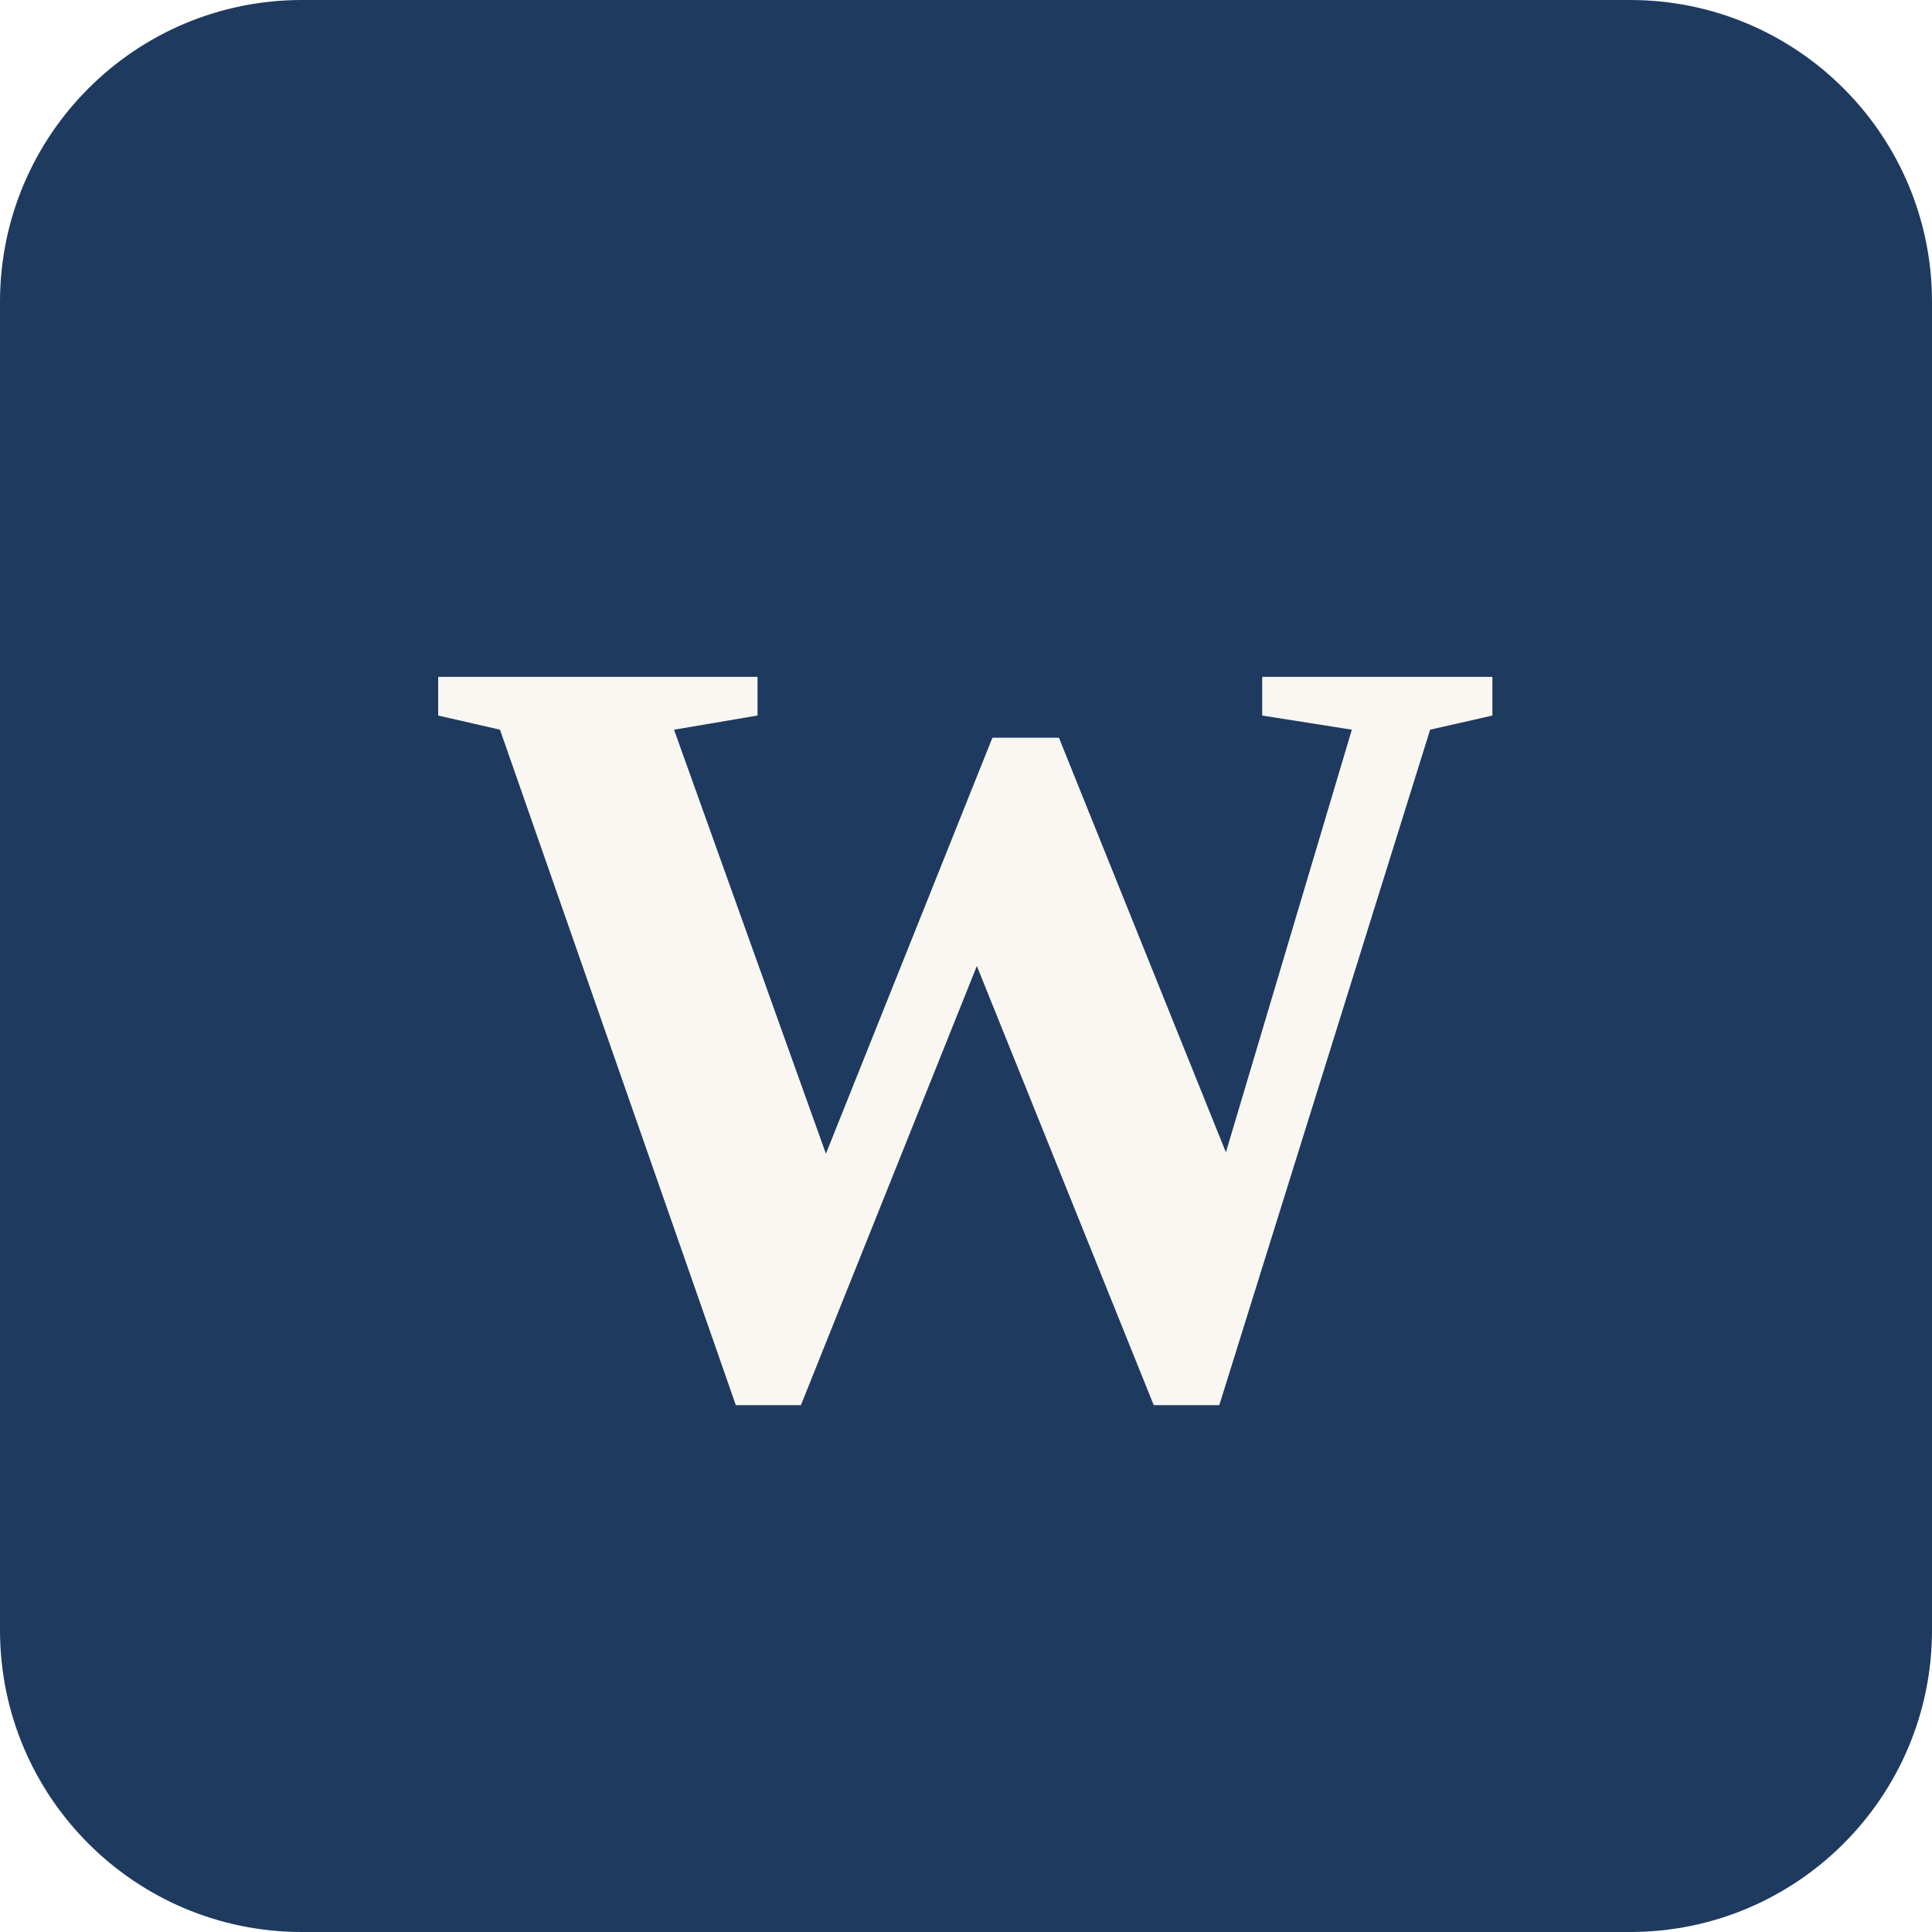
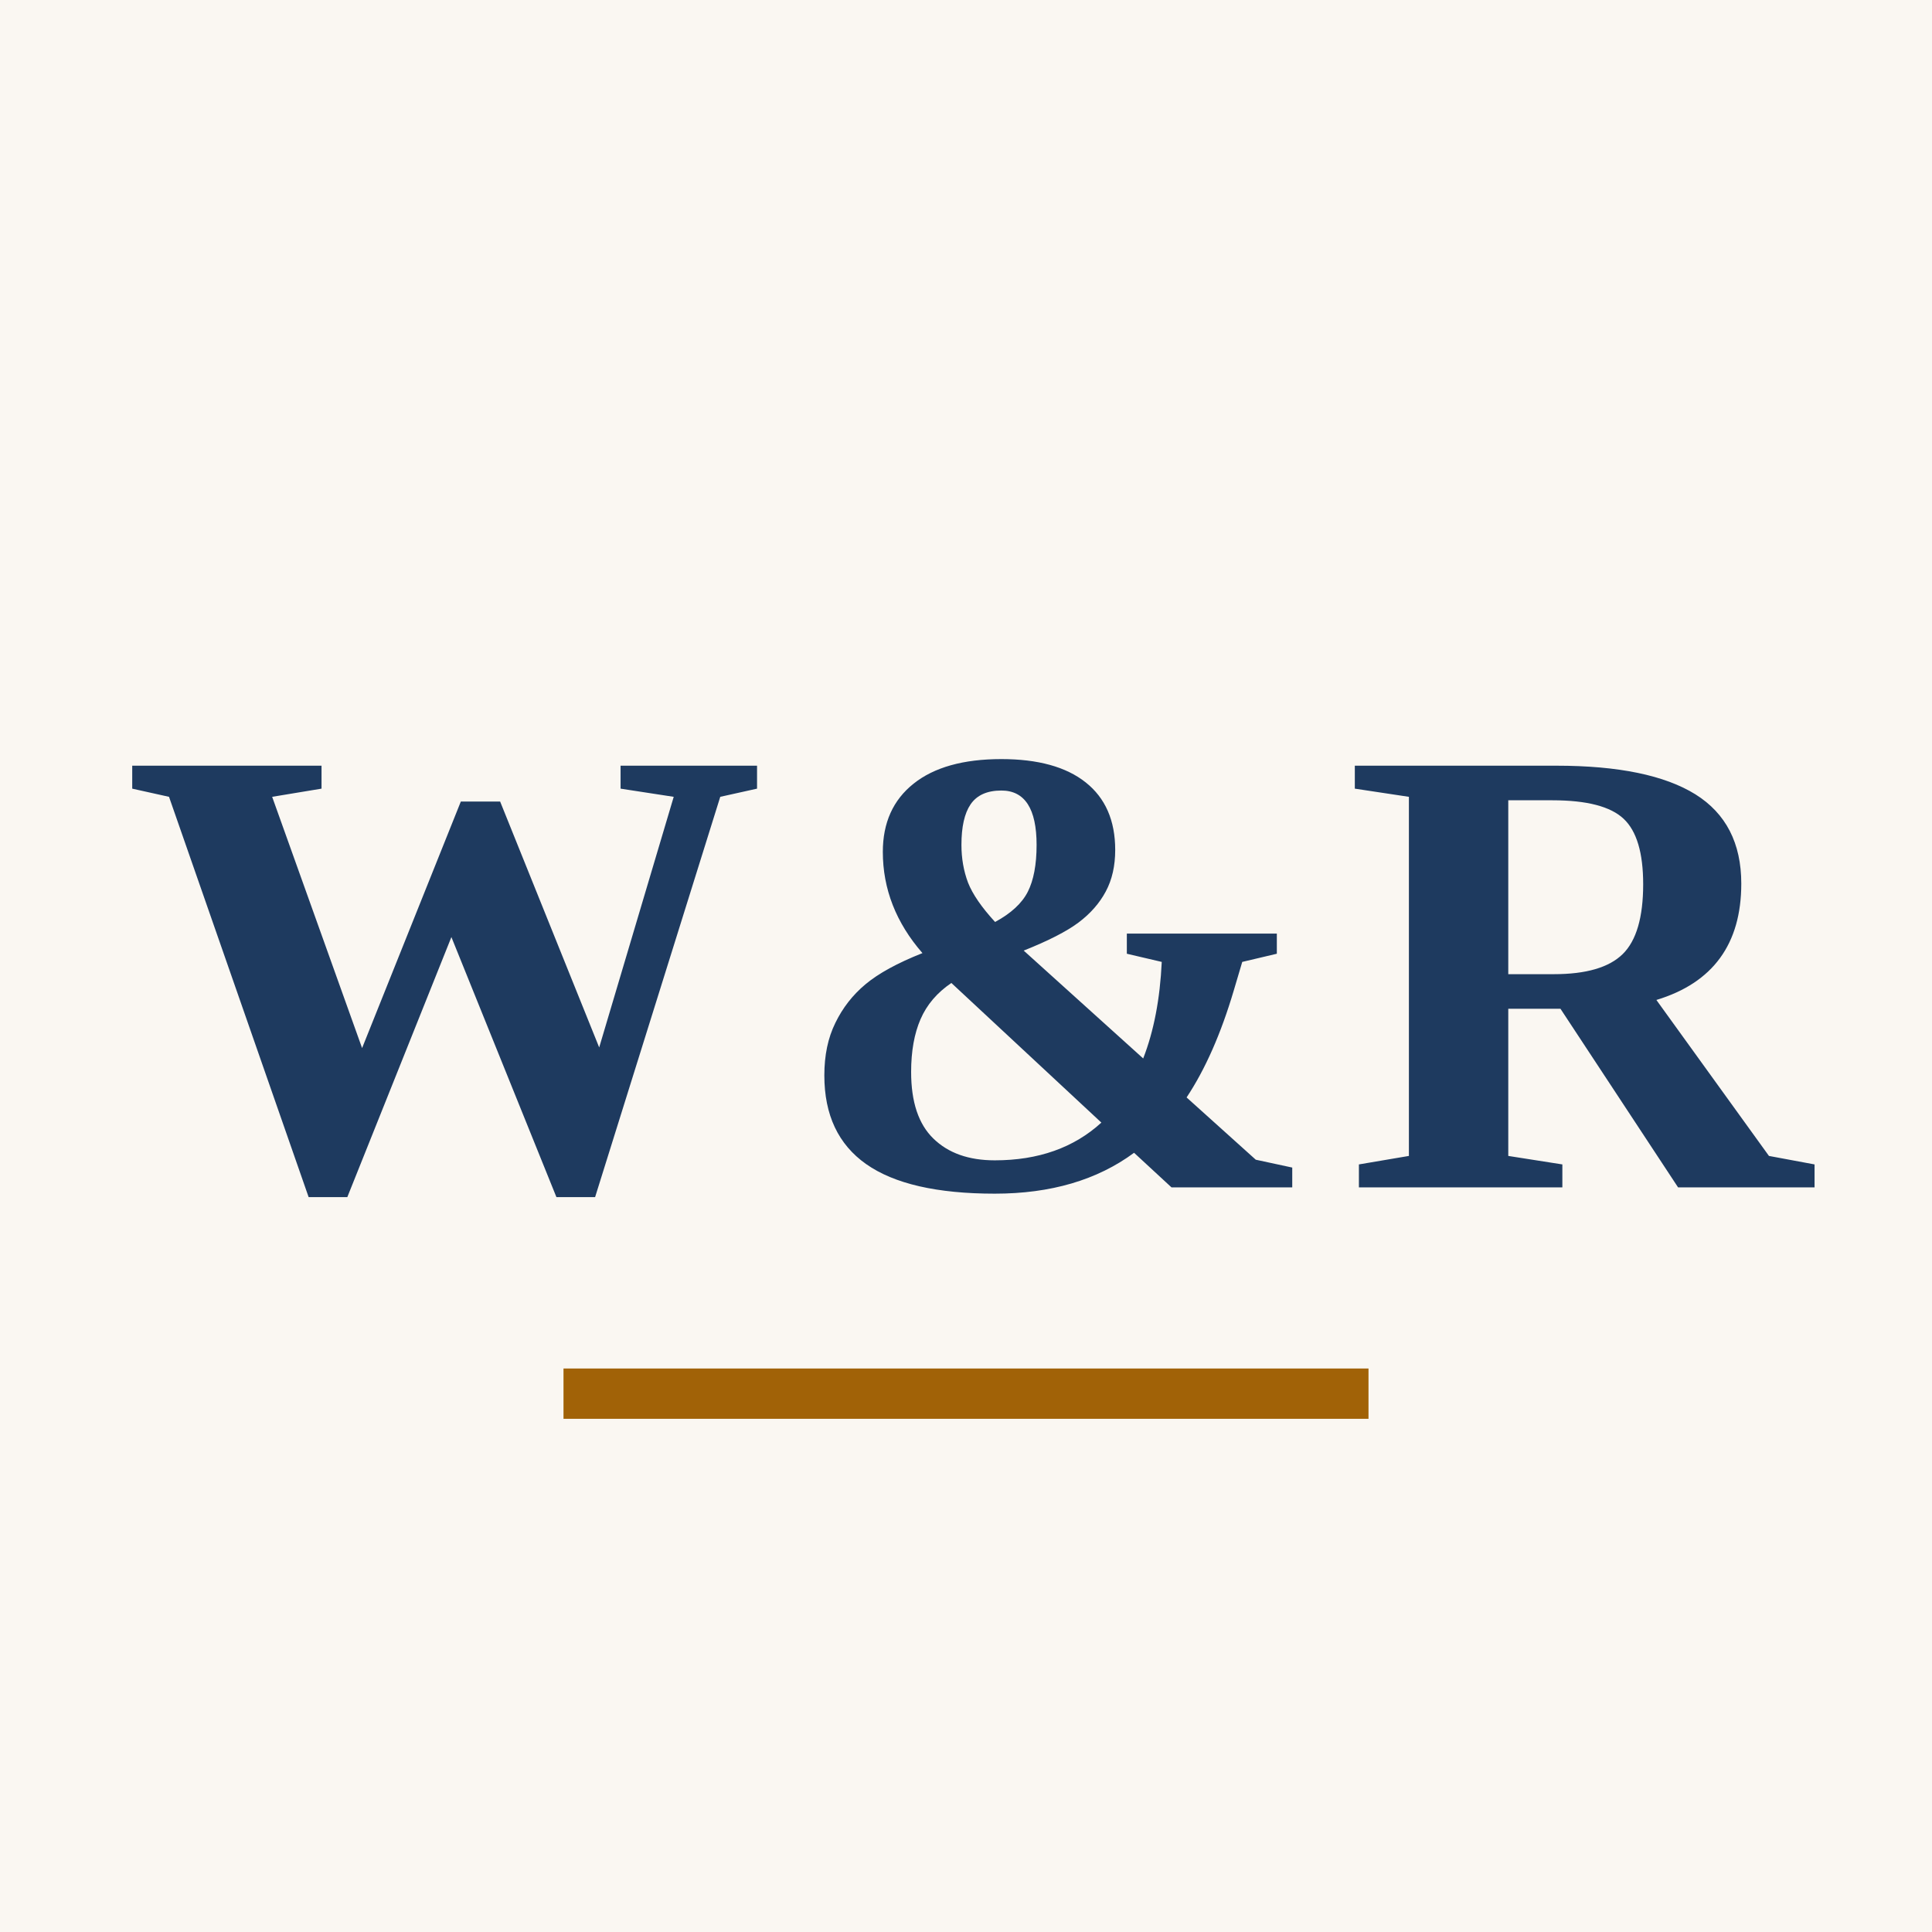
- <svg xmlns="http://www.w3.org/2000/svg" viewBox="0 0 64 64" aria-hidden="true">
-   <rect width="64" height="64" rx="10" fill="#1E3A5F" />
-   <text x="32" y="46" font-family="Georgia, 'Times New Roman', serif" font-size="36" font-weight="700" text-anchor="middle" fill="#FAF7F2">W</text>
+ <svg xmlns="http://www.w3.org/2000/svg" viewBox="0 0 96 96">
+   <rect width="96" height="96" fill="#FAF7F2" />
+   <text x="48" y="59" text-anchor="middle" font-family="Georgia, 'Times New Roman', serif" font-size="32" font-weight="600" letter-spacing="1" fill="#1E3A5F">W&amp;R</text>
+   <rect x="28" y="68" width="40" height="2.5" fill="#A16207" />
</svg>
